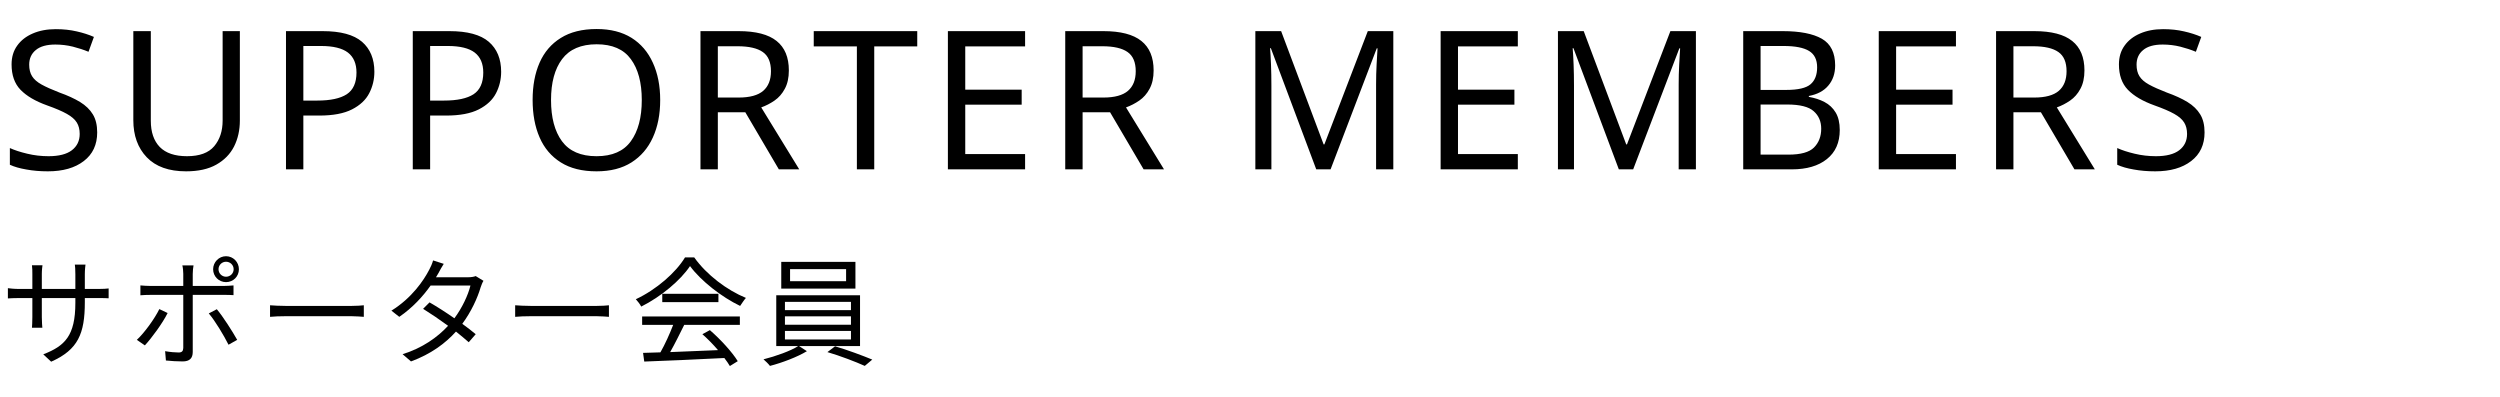
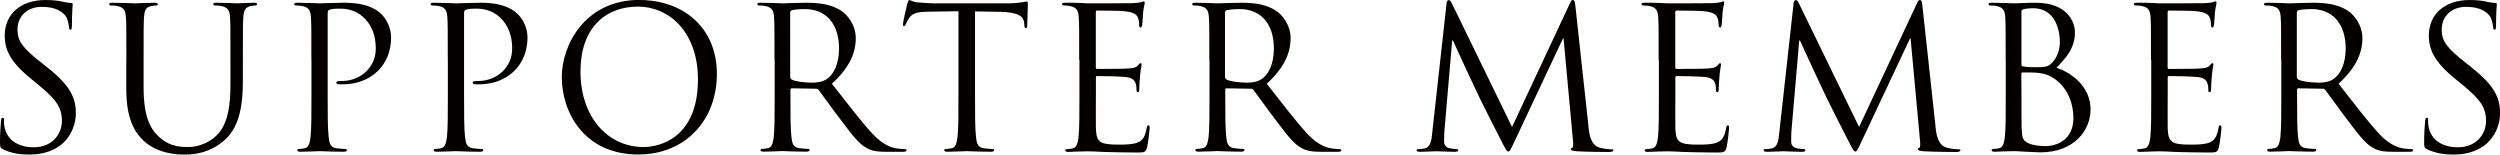
- <svg xmlns="http://www.w3.org/2000/svg" id="_レイヤー_2" data-name="レイヤー 2" viewBox="0 0 297.01 47.08">
+ <svg xmlns="http://www.w3.org/2000/svg" id="_レイヤー_2" data-name="レイヤー 2" viewBox="0 0 291.61 18.03">
  <defs>
    <style>
      .cls-1 {
-         letter-spacing: .09em;
-       }
- 
-       .cls-2 {
-         font-family: TrajanPro-Regular, 'Trajan Pro';
-         font-size: 23px;
-         letter-spacing: .05em;
-       }
- 
-       .cls-3 {
-         font-family: YuGo-Medium, 'YuGo Medium-83pv-RKSJ-H';
-         font-size: 14px;
-         font-weight: 500;
-       }
- 
-       .cls-4 {
-         letter-spacing: .04em;
-       }
- 
-       .cls-5 {
-         letter-spacing: .08em;
-       }
- 
-       .cls-6 {
-         letter-spacing: .1em;
+         fill: #040000;
+         stroke-width: 0px;
      }
    </style>
  </defs>
  <g id="_レイヤー_1-2" data-name="レイヤー 1">
    <g>
-       <text class="cls-3" transform="translate(0 42.33)">
-         <tspan class="cls-6" x="0" y="0">サ</tspan>
-         <tspan class="cls-1" x="15.4" y="0">ポ</tspan>
-         <tspan class="cls-4" x="30.66" y="0">ータ</tspan>
-         <tspan class="cls-1" x="59.78" y="0">ー</tspan>
-         <tspan class="cls-5" x="75.04" y="0">会員</tspan>
-       </text>
-       <text class="cls-2" transform="translate(0 20.12)">
-         <tspan x="0" y="0">SUPPORTER MEMBERS</tspan>
-       </text>
+       <path class="cls-1" d="m.35,17.41c-.32-.16-.35-.25-.35-.87,0-1.15.09-2.07.12-2.44.02-.25.07-.37.18-.37.14,0,.16.07.16.25,0,.21,0,.53.07.85.34,1.7,1.86,2.35,3.4,2.35,2.21,0,3.29-1.59,3.29-3.06,0-1.59-.67-2.51-2.64-4.14l-1.03-.85C1.1,7.13.55,5.7.55,4.14.55,1.68,2.39,0,5.31,0c.9,0,1.56.09,2.14.23.44.09.62.11.8.11s.23.05.23.16-.09.87-.09,2.44c0,.37-.05.53-.16.53-.14,0-.16-.11-.18-.3-.02-.28-.16-.9-.3-1.15-.14-.25-.76-1.22-2.88-1.22-1.59,0-2.83.99-2.83,2.67,0,1.31.6,2.14,2.81,3.86l.64.51c2.71,2.14,3.36,3.56,3.36,5.4,0,.94-.37,2.69-1.96,3.82-.99.69-2.23.97-3.47.97-1.08,0-2.14-.16-3.08-.62Z" />
+       <path class="cls-1" d="m14.74,6.99c0-3.59,0-4.23-.05-4.97-.05-.78-.23-1.15-.99-1.31-.18-.05-.57-.07-.78-.07-.09,0-.18-.05-.18-.14,0-.14.12-.18.37-.18,1.04,0,2.44.07,2.64.07s1.59-.07,2.28-.07c.25,0,.37.05.37.18,0,.09-.09.14-.18.14-.16,0-.3.02-.57.07-.62.09-.81.51-.85,1.31-.05.74-.05,1.38-.05,4.97v3.22c0,3.31.74,4.74,1.72,5.68,1.13,1.06,2.16,1.26,3.47,1.26,1.4,0,2.78-.67,3.61-1.66,1.06-1.31,1.33-3.27,1.33-5.63v-2.87c0-3.59,0-4.23-.05-4.97-.05-.78-.23-1.15-.99-1.31-.18-.05-.58-.07-.78-.07-.09,0-.18-.05-.18-.14,0-.14.12-.18.37-.18,1.03,0,2.3.07,2.44.07.16,0,1.24-.07,1.93-.07.25,0,.37.05.37.18,0,.09-.09.14-.18.14-.16,0-.3.02-.58.07-.62.14-.8.51-.85,1.31-.05.74-.05,1.38-.05,4.97v2.46c0,2.48-.28,5.24-2.12,6.88-1.66,1.47-3.38,1.7-4.74,1.7-.78,0-3.1-.09-4.74-1.63-1.13-1.08-2-2.69-2-6.05v-3.36Z" />
+       <path class="cls-1" d="m36.32,6.99c0-3.59,0-4.23-.05-4.97-.05-.78-.23-1.15-.99-1.31-.18-.05-.58-.07-.78-.07-.09,0-.18-.05-.18-.14,0-.14.12-.18.37-.18,1.03,0,2.41.07,2.6.07.51,0,1.84-.07,2.9-.07,2.88,0,3.91.97,4.28,1.31.51.48,1.15,1.52,1.15,2.74,0,3.27-2.39,5.47-5.66,5.47-.12,0-.37,0-.48-.02-.11,0-.25-.05-.25-.16,0-.18.14-.21.62-.21,2.23,0,3.98-1.63,3.98-3.75,0-.76-.07-2.3-1.29-3.54-1.22-1.24-2.62-1.15-3.15-1.15-.39,0-.78.05-.99.14-.14.05-.18.21-.18.44v9.45c0,2.21,0,4.02.12,4.99.07.67.21,1.17.9,1.26.32.05.83.09,1.04.09.14,0,.18.07.18.14,0,.11-.11.18-.37.18-1.26,0-2.71-.07-2.83-.07-.07,0-1.52.07-2.21.07-.25,0-.37-.05-.37-.18,0-.07.05-.14.18-.14.21,0,.48-.05.69-.09.46-.09.57-.6.67-1.26.11-.97.11-2.78.11-4.99v-4.05Z" />
+       <path class="cls-1" d="m52.23,6.99c0-3.59,0-4.23-.05-4.97-.05-.78-.23-1.15-.99-1.31-.18-.05-.58-.07-.78-.07-.09,0-.18-.05-.18-.14,0-.14.12-.18.37-.18,1.03,0,2.41.07,2.6.07.51,0,1.84-.07,2.9-.07,2.88,0,3.91.97,4.28,1.31.51.48,1.15,1.52,1.15,2.74,0,3.27-2.39,5.47-5.66,5.47-.12,0-.37,0-.48-.02-.11,0-.25-.05-.25-.16,0-.18.14-.21.62-.21,2.23,0,3.98-1.63,3.98-3.75,0-.76-.07-2.3-1.29-3.54-1.22-1.24-2.62-1.15-3.15-1.15-.39,0-.78.05-.99.14-.14.05-.18.21-.18.44v9.45c0,2.21,0,4.02.12,4.99.07.67.21,1.17.9,1.26.32.05.83.09,1.04.09.14,0,.18.07.18.14,0,.11-.11.18-.37.18-1.26,0-2.71-.07-2.83-.07-.07,0-1.52.07-2.21.07-.25,0-.37-.05-.37-.18,0-.07.05-.14.18-.14.21,0,.48-.05.69-.09.46-.09.57-.6.67-1.26.11-.97.11-2.78.11-4.99v-4.05Z" />
+       <path class="cls-1" d="m74.58,0c5.17,0,9.04,3.27,9.04,8.62s-3.63,9.4-9.17,9.4c-6.3,0-8.92-4.9-8.92-9.04,0-3.73,2.71-8.99,9.06-8.99Zm.48,17.15c2.07,0,6.35-1.2,6.35-7.89,0-5.52-3.36-8.49-6.99-8.49-3.84,0-6.71,2.53-6.71,7.57,0,5.36,3.22,8.81,7.36,8.81Z" />
+       <path class="cls-1" d="m90.34,6.99c0-3.59,0-4.23-.05-4.97-.05-.78-.23-1.15-.99-1.31-.18-.05-.58-.07-.78-.07-.09,0-.18-.05-.18-.14,0-.14.11-.18.37-.18,1.03,0,2.48.07,2.6.07.25,0,2-.07,2.71-.07,1.45,0,2.99.14,4.21,1.01.58.41,1.59,1.54,1.59,3.13,0,1.7-.71,3.4-2.78,5.31,1.89,2.41,3.45,4.46,4.78,5.89,1.24,1.31,2.23,1.56,2.81,1.66.44.07.76.07.9.07.12,0,.21.07.21.14,0,.14-.14.18-.55.18h-1.63c-1.29,0-1.86-.11-2.46-.44-.99-.53-1.79-1.66-3.1-3.38-.97-1.26-2.05-2.81-2.51-3.4-.09-.09-.16-.14-.3-.14l-2.83-.05c-.12,0-.16.07-.16.18v.55c0,2.21,0,4.02.12,4.99.07.67.21,1.17.9,1.26.32.05.83.09,1.04.09.14,0,.18.07.18.14,0,.11-.12.18-.37.18-1.26,0-2.71-.07-2.83-.07-.02,0-1.47.07-2.16.07-.25,0-.37-.05-.37-.18,0-.07.05-.14.18-.14.21,0,.48-.05.69-.09.46-.09.57-.6.67-1.26.11-.97.11-2.78.11-4.99v-4.05Zm1.84,2c0,.11.05.21.16.28.34.21,1.4.37,2.41.37.55,0,1.2-.07,1.72-.44.8-.55,1.4-1.79,1.4-3.54,0-2.87-1.52-4.6-3.98-4.6-.69,0-1.31.07-1.54.14-.11.05-.18.14-.18.28v7.52Z" />
+       <path class="cls-1" d="m113.73,11.04c0,2.21,0,4.02.12,4.99.07.67.21,1.17.9,1.26.32.05.83.09,1.03.09.14,0,.18.07.18.14,0,.11-.12.18-.37.18-1.26,0-2.71-.07-2.83-.07s-1.56.07-2.25.07c-.25,0-.37-.05-.37-.18,0-.07.05-.14.18-.14.21,0,.48-.05.69-.09.46-.09.58-.6.67-1.26.12-.97.12-2.78.12-4.99V1.31l-3.4.05c-1.43.02-1.98.18-2.35.74-.25.39-.32.55-.39.71-.07.18-.14.23-.23.23-.07,0-.11-.07-.11-.21,0-.23.46-2.21.51-2.39.05-.14.14-.44.23-.44.16,0,.39.23,1.01.28.67.07,1.54.11,1.82.11h8.62c.74,0,1.26-.05,1.63-.11.35-.05.55-.11.64-.11.11,0,.11.14.11.28,0,.69-.07,2.28-.07,2.53,0,.21-.07.3-.16.3-.12,0-.16-.07-.18-.39l-.02-.25c-.07-.69-.62-1.22-2.83-1.26l-2.9-.05v9.73Z" />
+       <path class="cls-1" d="m125.88,6.99c0-3.59,0-4.23-.05-4.97-.05-.78-.23-1.15-.99-1.31-.18-.05-.58-.07-.78-.07-.09,0-.18-.05-.18-.14,0-.14.12-.18.37-.18.53,0,1.15,0,1.66.02l.94.05c.16,0,4.74,0,5.27-.02.44-.02.8-.07.99-.11.12-.02.21-.11.32-.11.07,0,.09.09.09.21,0,.16-.12.44-.18,1.08-.02.23-.07,1.24-.12,1.52-.02.11-.07.25-.16.25-.14,0-.18-.11-.18-.3,0-.16-.02-.55-.14-.83-.16-.37-.39-.64-1.63-.78-.39-.05-2.9-.07-3.15-.07-.09,0-.14.07-.14.23v6.35c0,.16.02.23.14.23.3,0,3.13,0,3.66-.05.55-.05.87-.09,1.08-.32.16-.18.25-.3.34-.3.07,0,.12.05.12.18s-.12.53-.18,1.29c-.05.46-.09,1.31-.09,1.47,0,.18,0,.44-.16.44-.12,0-.16-.09-.16-.21,0-.23,0-.46-.09-.76-.09-.32-.3-.71-1.2-.8-.62-.07-2.9-.11-3.29-.11-.12,0-.16.07-.16.16v2.02c0,.78-.02,3.45,0,3.93.07,1.59.41,1.89,2.67,1.89.6,0,1.61,0,2.21-.25s.87-.71,1.04-1.66c.05-.25.09-.34.21-.34.14,0,.14.18.14.34,0,.18-.18,1.75-.3,2.23-.16.6-.34.6-1.24.6-1.72,0-2.99-.05-3.89-.07-.9-.05-1.45-.07-1.79-.07-.05,0-.44,0-.92.02-.46,0-.99.05-1.33.05-.25,0-.37-.05-.37-.18,0-.07.05-.14.18-.14.21,0,.48-.05.69-.09.46-.09.57-.6.67-1.26.11-.97.11-2.78.11-4.99v-4.05Z" />
+       <path class="cls-1" d="m141.06,6.99c0-3.59,0-4.23-.05-4.97-.05-.78-.23-1.15-.99-1.31-.18-.05-.58-.07-.78-.07-.09,0-.18-.05-.18-.14,0-.14.12-.18.37-.18,1.03,0,2.48.07,2.6.07.25,0,2-.07,2.71-.07,1.45,0,2.99.14,4.21,1.01.58.41,1.59,1.54,1.59,3.13,0,1.7-.71,3.4-2.78,5.31,1.89,2.41,3.45,4.46,4.78,5.89,1.24,1.31,2.23,1.56,2.81,1.66.44.07.76.07.9.07.12,0,.21.07.21.14,0,.14-.14.18-.55.18h-1.63c-1.29,0-1.86-.11-2.46-.44-.99-.53-1.79-1.66-3.1-3.38-.97-1.26-2.05-2.81-2.51-3.4-.09-.09-.16-.14-.3-.14l-2.83-.05c-.12,0-.16.07-.16.18v.55c0,2.21,0,4.02.12,4.99.07.67.21,1.17.9,1.26.32.05.83.09,1.04.09.14,0,.18.07.18.14,0,.11-.12.18-.37.18-1.26,0-2.71-.07-2.83-.07-.02,0-1.47.07-2.16.07-.25,0-.37-.05-.37-.18,0-.07.05-.14.18-.14.21,0,.48-.05.69-.09.46-.09.57-.6.67-1.26.11-.97.11-2.78.11-4.99v-4.05Zm1.84,2c0,.11.05.21.16.28.34.21,1.4.37,2.41.37.55,0,1.2-.07,1.72-.44.81-.55,1.4-1.79,1.4-3.54,0-2.87-1.52-4.6-3.98-4.6-.69,0-1.31.07-1.54.14-.11.05-.18.14-.18.28v7.52Z" />
+       <path class="cls-1" d="m185.28,14.76c.09.83.25,2.12,1.24,2.44.67.21,1.26.21,1.49.21.12,0,.18.02.18.11,0,.14-.21.21-.48.21-.51,0-2.99-.02-3.84-.09-.53-.05-.64-.11-.64-.23,0-.09.05-.14.16-.16.12-.02.14-.41.09-.83l-1.1-11.93h-.07l-5.63,11.96c-.48,1.01-.55,1.22-.76,1.22-.16,0-.28-.23-.71-1.06-.6-1.13-2.58-5.1-2.69-5.33-.21-.41-2.78-5.93-3.04-6.55h-.09l-.92,10.67c-.02.37-.02.78-.02,1.17,0,.34.25.64.6.71.39.09.74.11.87.11.09,0,.18.05.18.11,0,.16-.14.21-.41.21-.85,0-1.95-.07-2.14-.07-.21,0-1.31.07-1.93.07-.23,0-.39-.05-.39-.21,0-.07.12-.11.23-.11.18,0,.34,0,.69-.07.76-.14.83-1.03.92-1.91l1.66-14.99c.02-.25.12-.41.25-.41s.23.09.35.34l7.04,14.46,6.76-14.44c.09-.21.18-.37.34-.37s.23.18.28.62l1.54,14.14Z" />
+       <path class="cls-1" d="m193.47,6.99c0-3.59,0-4.23-.05-4.97-.05-.78-.23-1.15-.99-1.31-.18-.05-.58-.07-.78-.07-.09,0-.18-.05-.18-.14,0-.14.12-.18.37-.18.53,0,1.15,0,1.66.02l.94.05c.16,0,4.74,0,5.27-.02.44-.02.8-.07.99-.11.12-.02.21-.11.32-.11.07,0,.09.09.09.21,0,.16-.12.44-.18,1.08-.02.23-.07,1.24-.12,1.52-.02.11-.07.25-.16.25-.14,0-.18-.11-.18-.3,0-.16-.02-.55-.14-.83-.16-.37-.39-.64-1.63-.78-.39-.05-2.9-.07-3.15-.07-.09,0-.14.07-.14.23v6.35c0,.16.02.23.14.23.3,0,3.13,0,3.66-.05.55-.05.87-.09,1.08-.32.16-.18.25-.3.34-.3.07,0,.12.05.12.18s-.12.53-.18,1.29c-.05.46-.09,1.31-.09,1.47,0,.18,0,.44-.16.44-.12,0-.16-.09-.16-.21,0-.23,0-.46-.09-.76-.09-.32-.3-.71-1.2-.8-.62-.07-2.9-.11-3.29-.11-.12,0-.16.07-.16.16v2.02c0,.78-.02,3.45,0,3.93.07,1.59.41,1.89,2.67,1.89.6,0,1.61,0,2.21-.25s.87-.71,1.04-1.66c.05-.25.09-.34.21-.34.14,0,.14.18.14.34,0,.18-.18,1.75-.3,2.23-.16.6-.34.6-1.24.6-1.72,0-2.99-.05-3.89-.07-.9-.05-1.45-.07-1.79-.07-.05,0-.44,0-.92.02-.46,0-.99.05-1.33.05-.25,0-.37-.05-.37-.18,0-.07.05-.14.18-.14.21,0,.48-.05.69-.09.46-.09.57-.6.67-1.26.11-.97.11-2.78.11-4.99v-4.05Z" />
+       <path class="cls-1" d="m225.76,14.76c.09.83.25,2.12,1.24,2.44.67.21,1.26.21,1.49.21.12,0,.18.02.18.11,0,.14-.21.21-.48.21-.51,0-2.99-.02-3.84-.09-.53-.05-.64-.11-.64-.23,0-.09.05-.14.16-.16.12-.02.14-.41.09-.83l-1.1-11.93h-.07l-5.63,11.96c-.48,1.01-.55,1.22-.76,1.22-.16,0-.28-.23-.71-1.06-.6-1.13-2.58-5.1-2.69-5.33-.21-.41-2.78-5.93-3.04-6.55h-.09l-.92,10.67c-.02.37-.02.78-.02,1.17,0,.34.25.64.6.71.39.09.74.11.87.11.09,0,.18.05.18.11,0,.16-.14.21-.41.21-.85,0-1.95-.07-2.14-.07-.21,0-1.31.07-1.93.07-.23,0-.39-.05-.39-.21,0-.07.12-.11.23-.11.18,0,.34,0,.69-.07.76-.14.83-1.03.92-1.91l1.66-14.99c.02-.25.12-.41.25-.41s.23.09.35.34l7.04,14.46,6.76-14.44c.09-.21.18-.37.34-.37s.23.18.28.62l1.54,14.14Z" />
+       <path class="cls-1" d="m233.95,6.99c0-3.59,0-4.23-.05-4.97-.05-.78-.23-1.15-.99-1.31-.18-.05-.58-.07-.78-.07-.09,0-.18-.05-.18-.14,0-.14.12-.18.37-.18,1.03,0,2.48.07,2.6.07.55,0,1.45-.07,2.51-.07,3.77,0,4.6,2.3,4.6,3.45,0,1.89-1.08,3.01-2.16,4.14,1.7.53,3.98,2.16,3.98,4.85,0,2.46-1.93,5.01-5.86,5.01-.25,0-.99-.05-1.66-.07-.67-.05-1.31-.07-1.4-.07-.05,0-.44,0-.92.02-.46,0-.99.05-1.33.05-.25,0-.37-.05-.37-.18,0-.07.05-.14.18-.14.21,0,.48-.05.69-.09.46-.09.57-.6.67-1.26.11-.97.11-2.78.11-4.99v-4.05Zm1.84.51c0,.16.05.21.16.25.14.02.55.09,1.4.09,1.29,0,1.61-.05,2.09-.6.48-.55.83-1.38.83-2.32,0-1.91-.85-3.96-3.1-3.96-.25,0-.74.02-1.1.11-.21.05-.28.11-.28.25v6.16Zm0,2.44c0,1.77,0,4.62.02,4.97.07,1.13.07,1.45.78,1.79.62.3,1.61.34,2.02.34,1.24,0,3.24-.67,3.24-3.27,0-1.38-.46-3.38-2.23-4.6-.78-.53-1.36-.6-1.91-.67-.3-.05-1.45-.05-1.79-.05-.09,0-.14.05-.14.16v1.31Z" />
+       <path class="cls-1" d="m250.9,6.99c0-3.59,0-4.23-.05-4.97-.05-.78-.23-1.15-.99-1.31-.18-.05-.58-.07-.78-.07-.09,0-.18-.05-.18-.14,0-.14.11-.18.37-.18.53,0,1.15,0,1.66.02l.94.05c.16,0,4.74,0,5.27-.02.44-.02.8-.07.99-.11.12-.02.21-.11.32-.11.07,0,.09.09.09.21,0,.16-.12.44-.18,1.08-.02.23-.07,1.24-.12,1.52-.02.11-.07.25-.16.25-.14,0-.18-.11-.18-.3,0-.16-.02-.55-.14-.83-.16-.37-.39-.64-1.63-.78-.39-.05-2.9-.07-3.15-.07-.09,0-.14.07-.14.23v6.35c0,.16.02.23.14.23.3,0,3.13,0,3.66-.05.55-.05.87-.09,1.08-.32.16-.18.25-.3.34-.3.07,0,.12.05.12.18s-.12.53-.18,1.29c-.05.46-.09,1.31-.09,1.47,0,.18,0,.44-.16.44-.12,0-.16-.09-.16-.21,0-.23,0-.46-.09-.76-.09-.32-.3-.71-1.2-.8-.62-.07-2.9-.11-3.29-.11-.12,0-.16.07-.16.16v2.02c0,.78-.02,3.45,0,3.93.07,1.59.41,1.89,2.67,1.89.6,0,1.61,0,2.21-.25s.87-.71,1.04-1.66c.05-.25.09-.34.21-.34.14,0,.14.18.14.34,0,.18-.18,1.75-.3,2.23-.16.6-.34.6-1.24.6-1.72,0-2.99-.05-3.89-.07-.9-.05-1.45-.07-1.79-.07-.05,0-.44,0-.92.02-.46,0-.99.05-1.33.05-.25,0-.37-.05-.37-.18,0-.07.05-.14.18-.14.21,0,.48-.05.69-.09.46-.09.57-.6.67-1.26.11-.97.11-2.78.11-4.99v-4.05Z" />
+       <path class="cls-1" d="m266.08,6.99c0-3.59,0-4.23-.05-4.97-.05-.78-.23-1.15-.99-1.31-.18-.05-.58-.07-.78-.07-.09,0-.18-.05-.18-.14,0-.14.11-.18.37-.18,1.03,0,2.48.07,2.6.07.25,0,2-.07,2.71-.07,1.45,0,2.99.14,4.21,1.01.58.41,1.59,1.54,1.59,3.13,0,1.7-.71,3.4-2.78,5.31,1.89,2.41,3.45,4.46,4.78,5.89,1.24,1.31,2.23,1.56,2.81,1.66.44.07.76.07.9.07.12,0,.21.07.21.14,0,.14-.14.18-.55.18h-1.63c-1.29,0-1.86-.11-2.46-.44-.99-.53-1.79-1.66-3.1-3.38-.97-1.26-2.05-2.81-2.51-3.4-.09-.09-.16-.14-.3-.14l-2.83-.05c-.12,0-.16.07-.16.18v.55c0,2.21,0,4.02.12,4.99.07.67.21,1.17.9,1.26.32.05.83.09,1.04.09.14,0,.18.07.18.14,0,.11-.12.18-.37.18-1.26,0-2.71-.07-2.83-.07-.02,0-1.47.07-2.16.07-.25,0-.37-.05-.37-.18,0-.07.05-.14.18-.14.21,0,.48-.05.69-.09.46-.09.57-.6.67-1.26.11-.97.11-2.78.11-4.99v-4.05Zm1.84,2c0,.11.05.21.16.28.34.21,1.4.37,2.41.37.55,0,1.2-.07,1.72-.44.8-.55,1.4-1.79,1.4-3.54,0-2.87-1.52-4.6-3.98-4.6-.69,0-1.31.07-1.54.14-.11.05-.18.14-.18.28v7.52Z" />
+       <path class="cls-1" d="m283.1,17.41c-.32-.16-.34-.25-.34-.87,0-1.15.09-2.07.12-2.44.02-.25.07-.37.18-.37.14,0,.16.07.16.25,0,.21,0,.53.07.85.34,1.7,1.86,2.35,3.4,2.35,2.21,0,3.29-1.59,3.29-3.06,0-1.59-.67-2.51-2.64-4.14l-1.04-.85c-2.44-2-2.99-3.43-2.99-4.99,0-2.46,1.84-4.14,4.76-4.14.9,0,1.56.09,2.14.23.44.09.62.11.8.11s.23.05.23.16-.09.87-.09,2.44c0,.37-.05.53-.16.53-.14,0-.16-.11-.18-.3-.02-.28-.16-.9-.3-1.15-.14-.25-.76-1.22-2.87-1.22-1.59,0-2.83.99-2.83,2.67,0,1.31.6,2.14,2.81,3.86l.64.51c2.71,2.14,3.36,3.56,3.36,5.4,0,.94-.37,2.69-1.96,3.82-.99.69-2.23.97-3.47.97-1.08,0-2.14-.16-3.08-.62Z" />
    </g>
  </g>
</svg>
